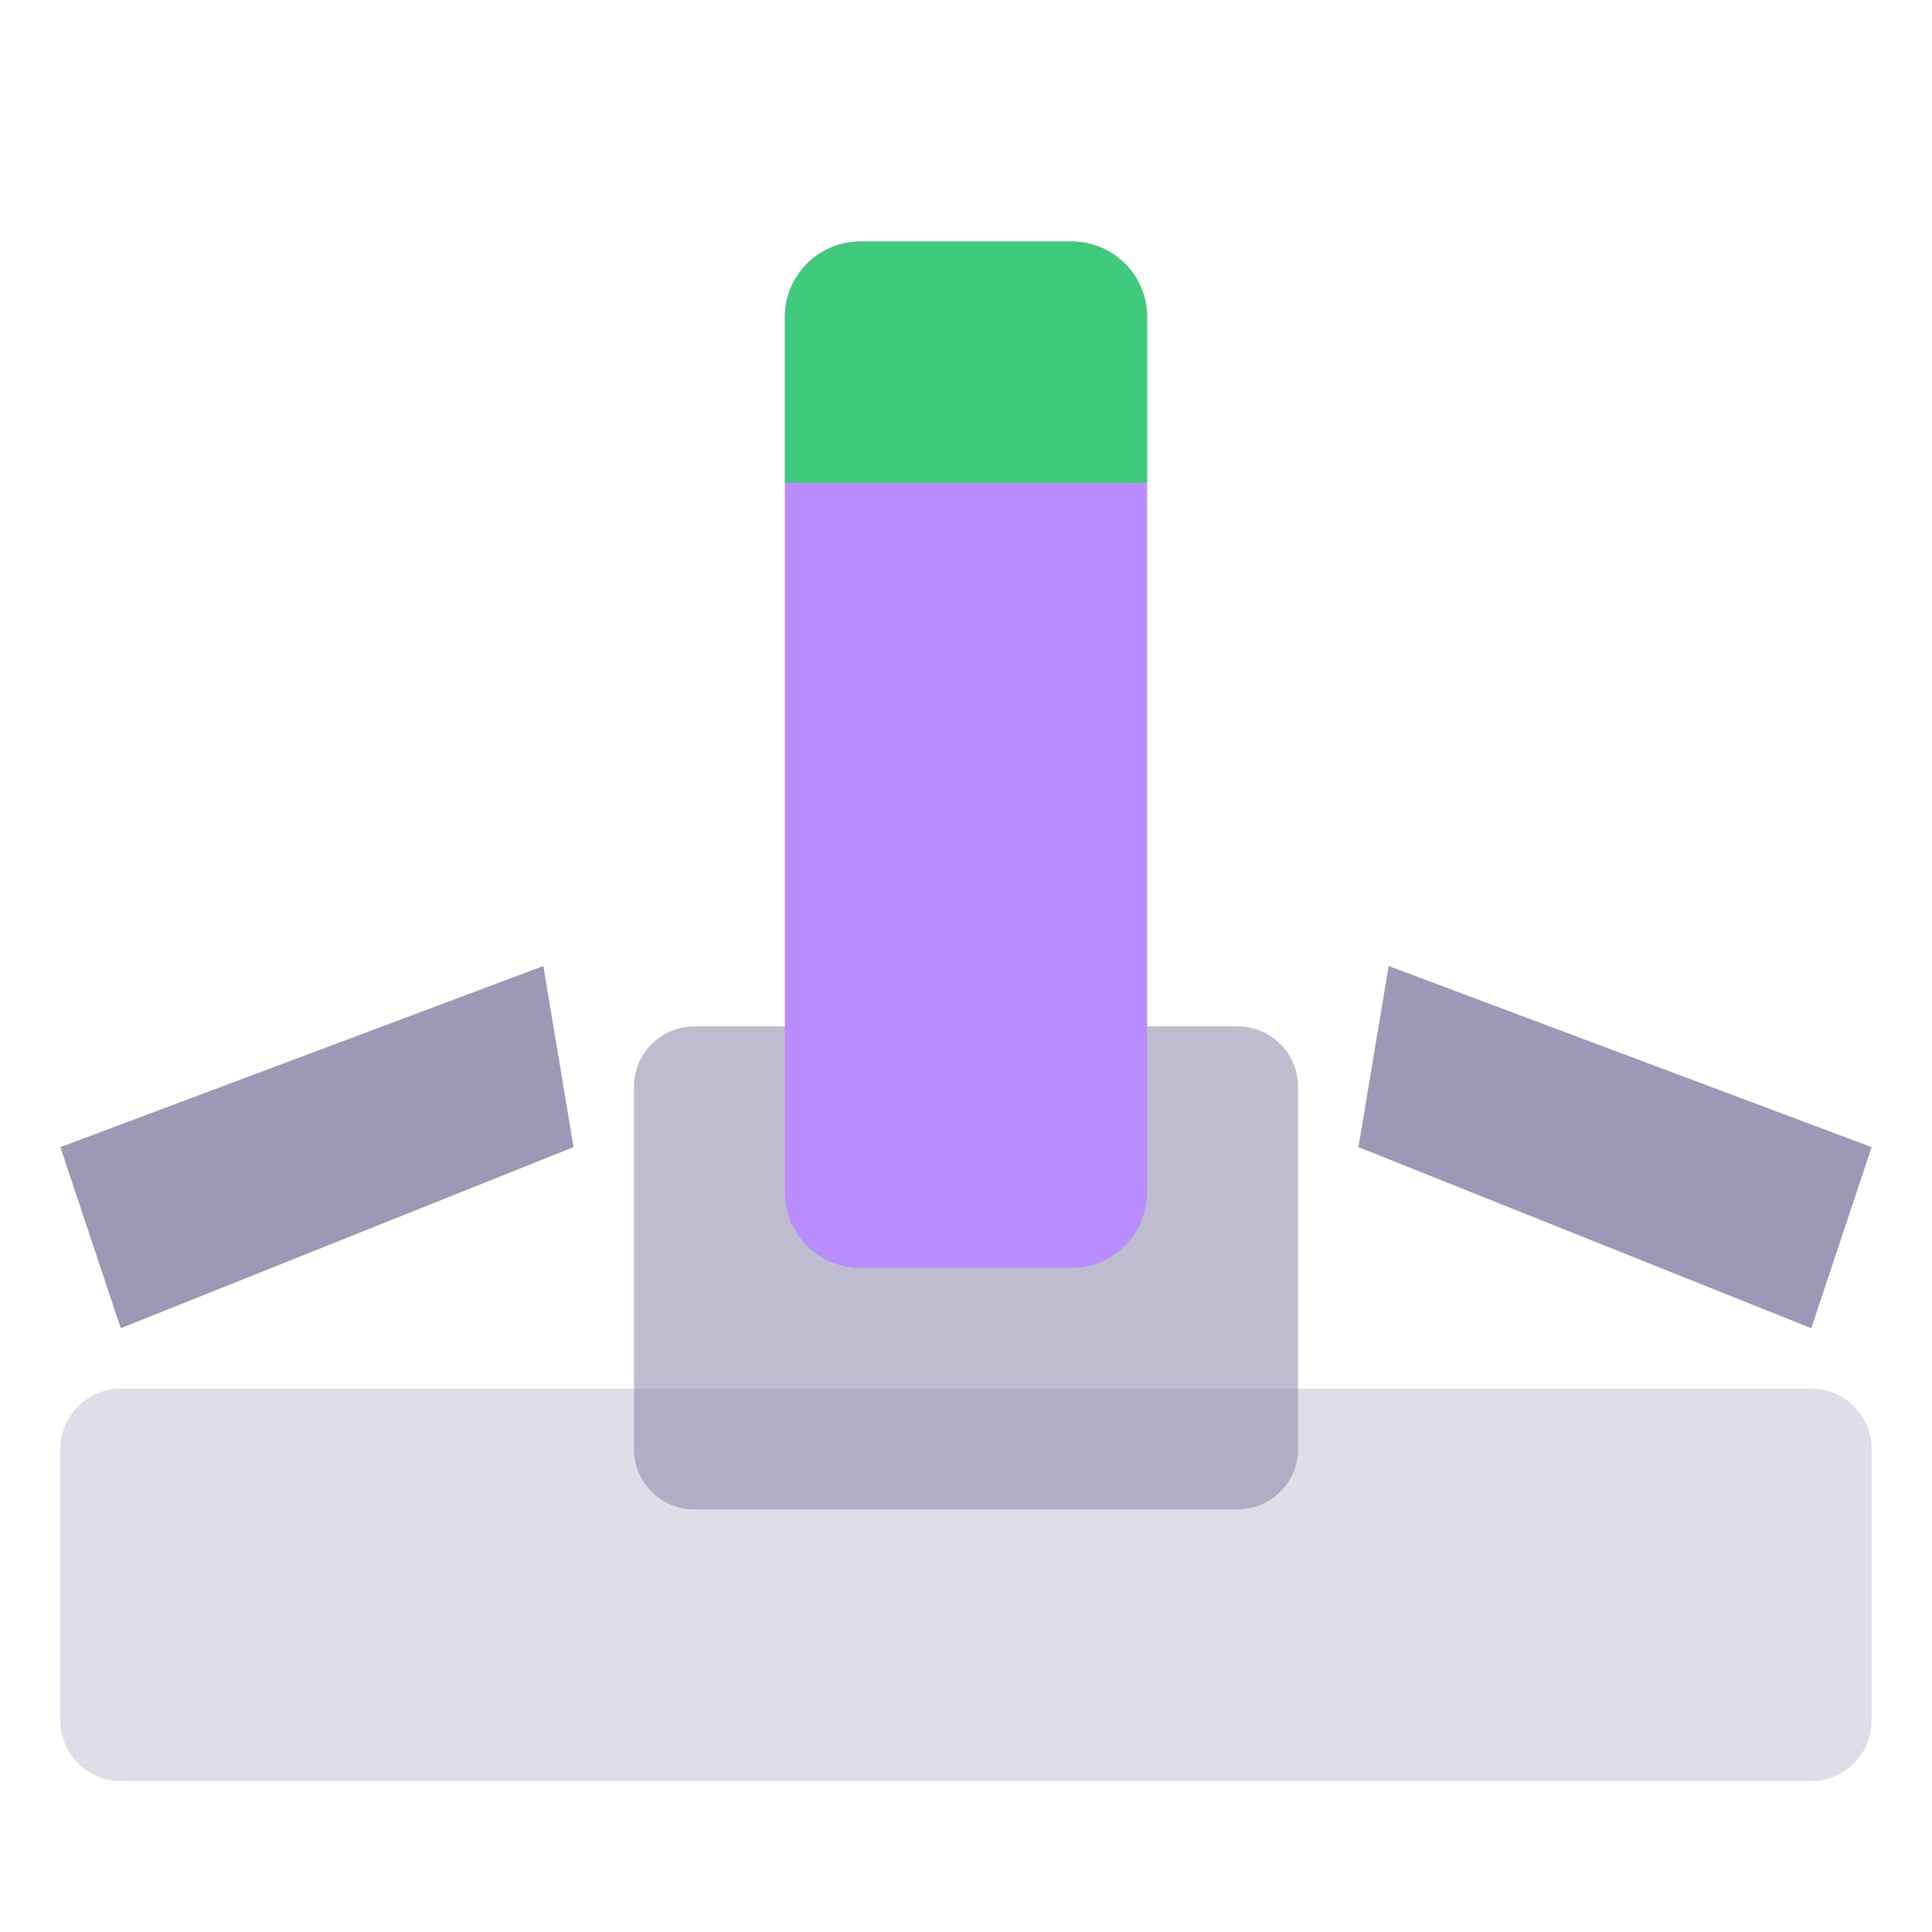
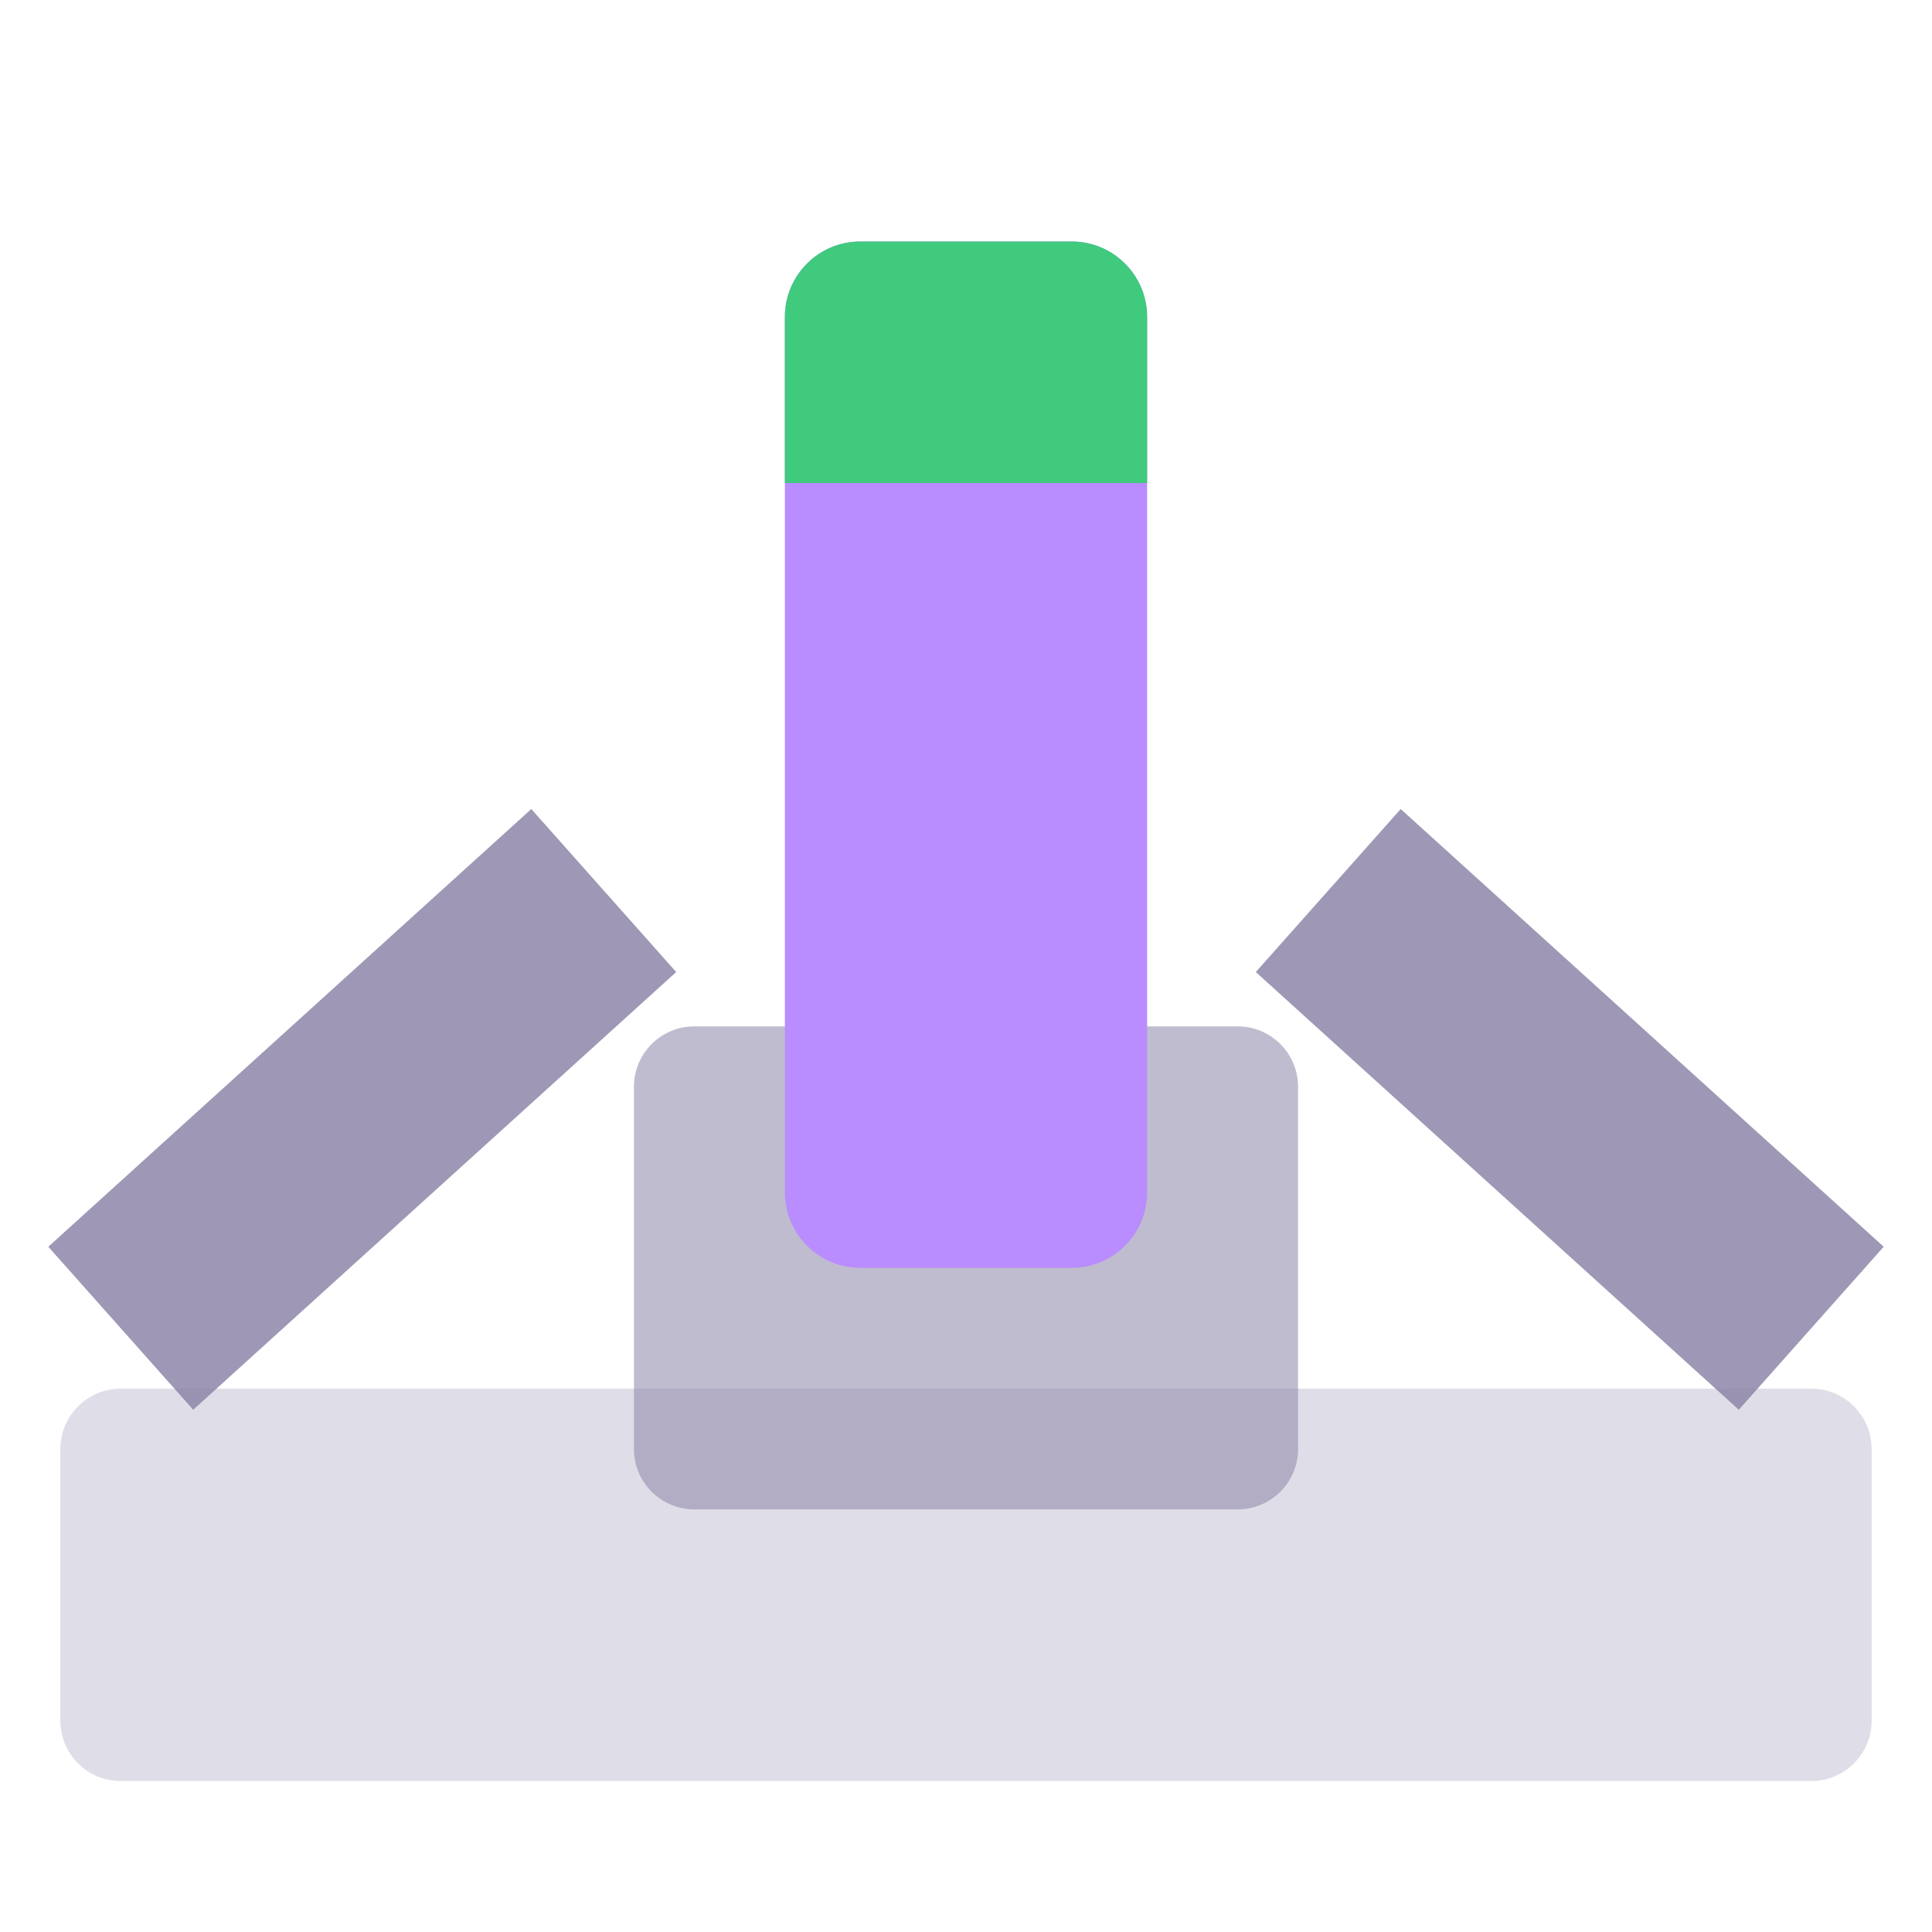
<svg xmlns="http://www.w3.org/2000/svg" viewBox="0 0 64 64" width="64" height="64" role="img" aria-label="Silo — cold application">
  <rect fill="#8d85a8" opacity=".28" x="2" y="46" width="60" height="13" rx="2" />
  <rect fill="#8d85a8" opacity=".55" x="21" y="34" width="22" height="16" rx="2" />
-   <path fill="#8d85a8" opacity=".85" d="M19,38 L4,44 L2,38 L18,32 Z" />
-   <path fill="#8d85a8" opacity=".85" d="M45,38 L60,44 L62,38 L46,32 Z" />
+   <path fill="#8d85a8" opacity=".85" d="M17.6,26.8 L22.4,32.2 L6.4,46.7 L1.6,41.3 Z" />
+   <path fill="#8d85a8" opacity=".85" d="M46.4,26.8 L41.6,32.2 L57.6,46.7 L62.4,41.3 Z" />
  <rect fill="#b98cff" x="26" y="8" width="12" height="34" rx="2.5" />
  <path fill="#3fca7d" d="M26,16 L26,10.5 A2.5,2.5 0 0 1 28.5,8 L35.5,8 A2.5,2.5 0 0 1 38,10.5 L38,16 Z" />
</svg>
